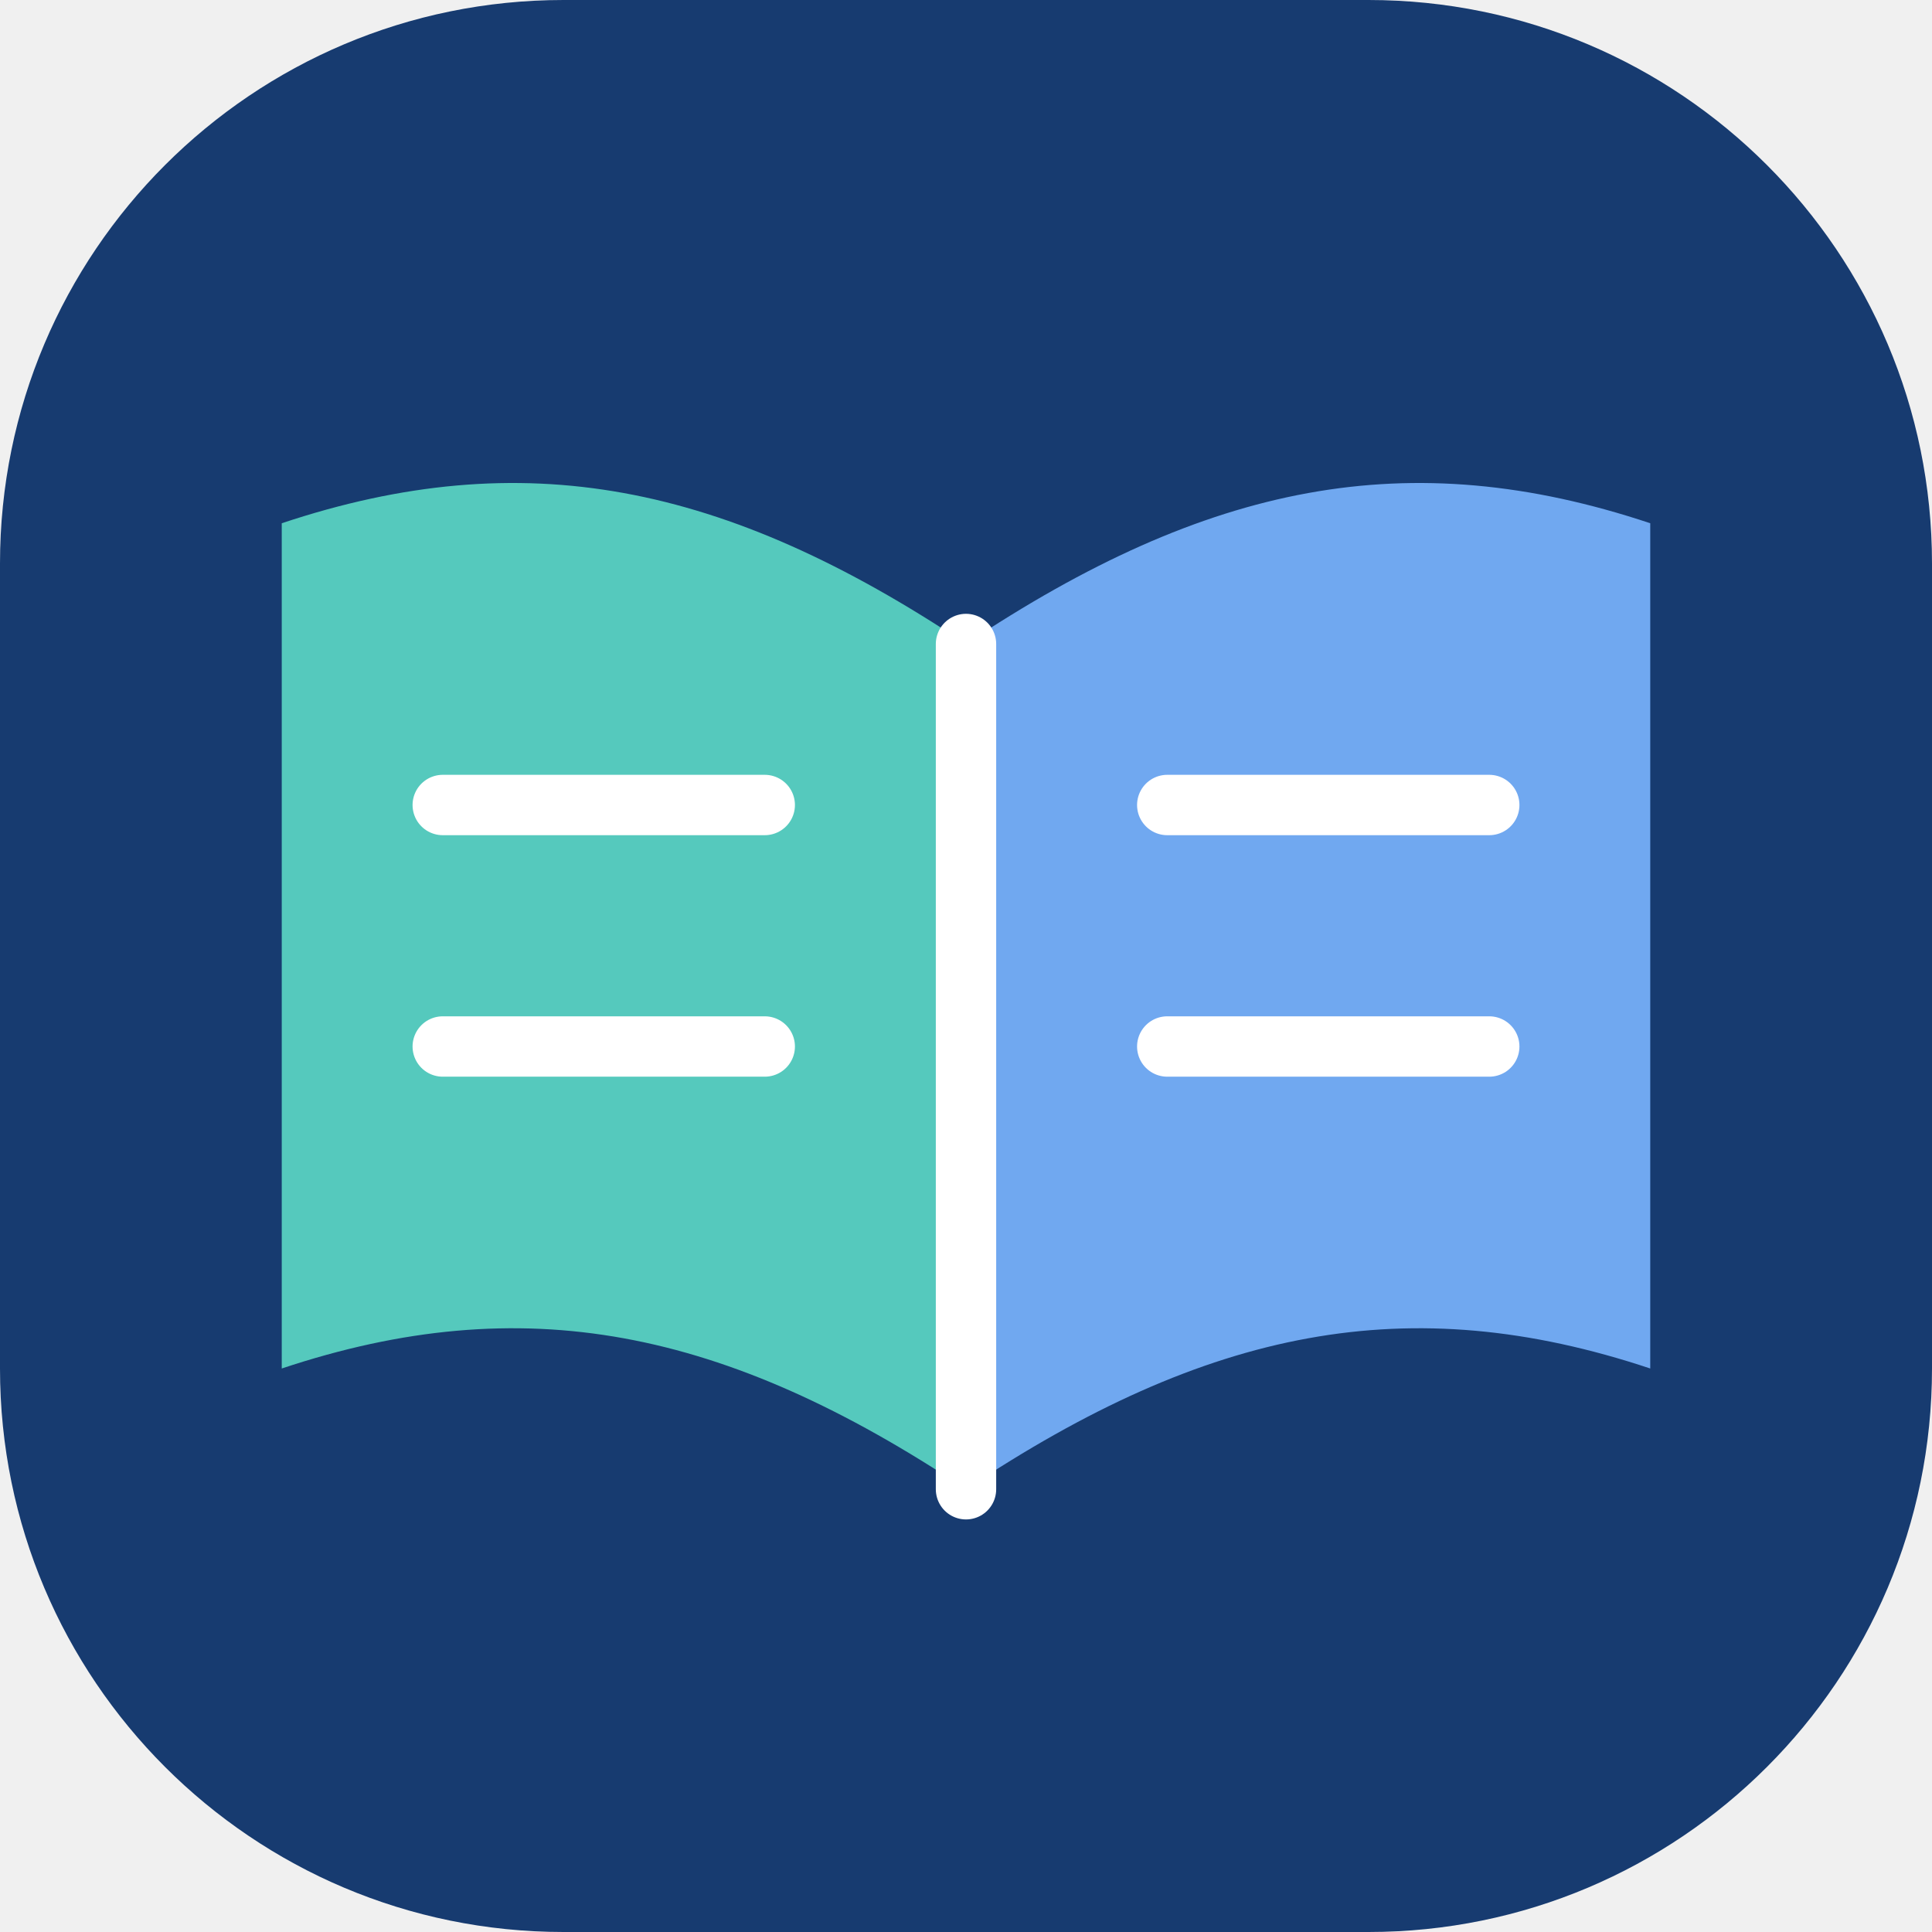
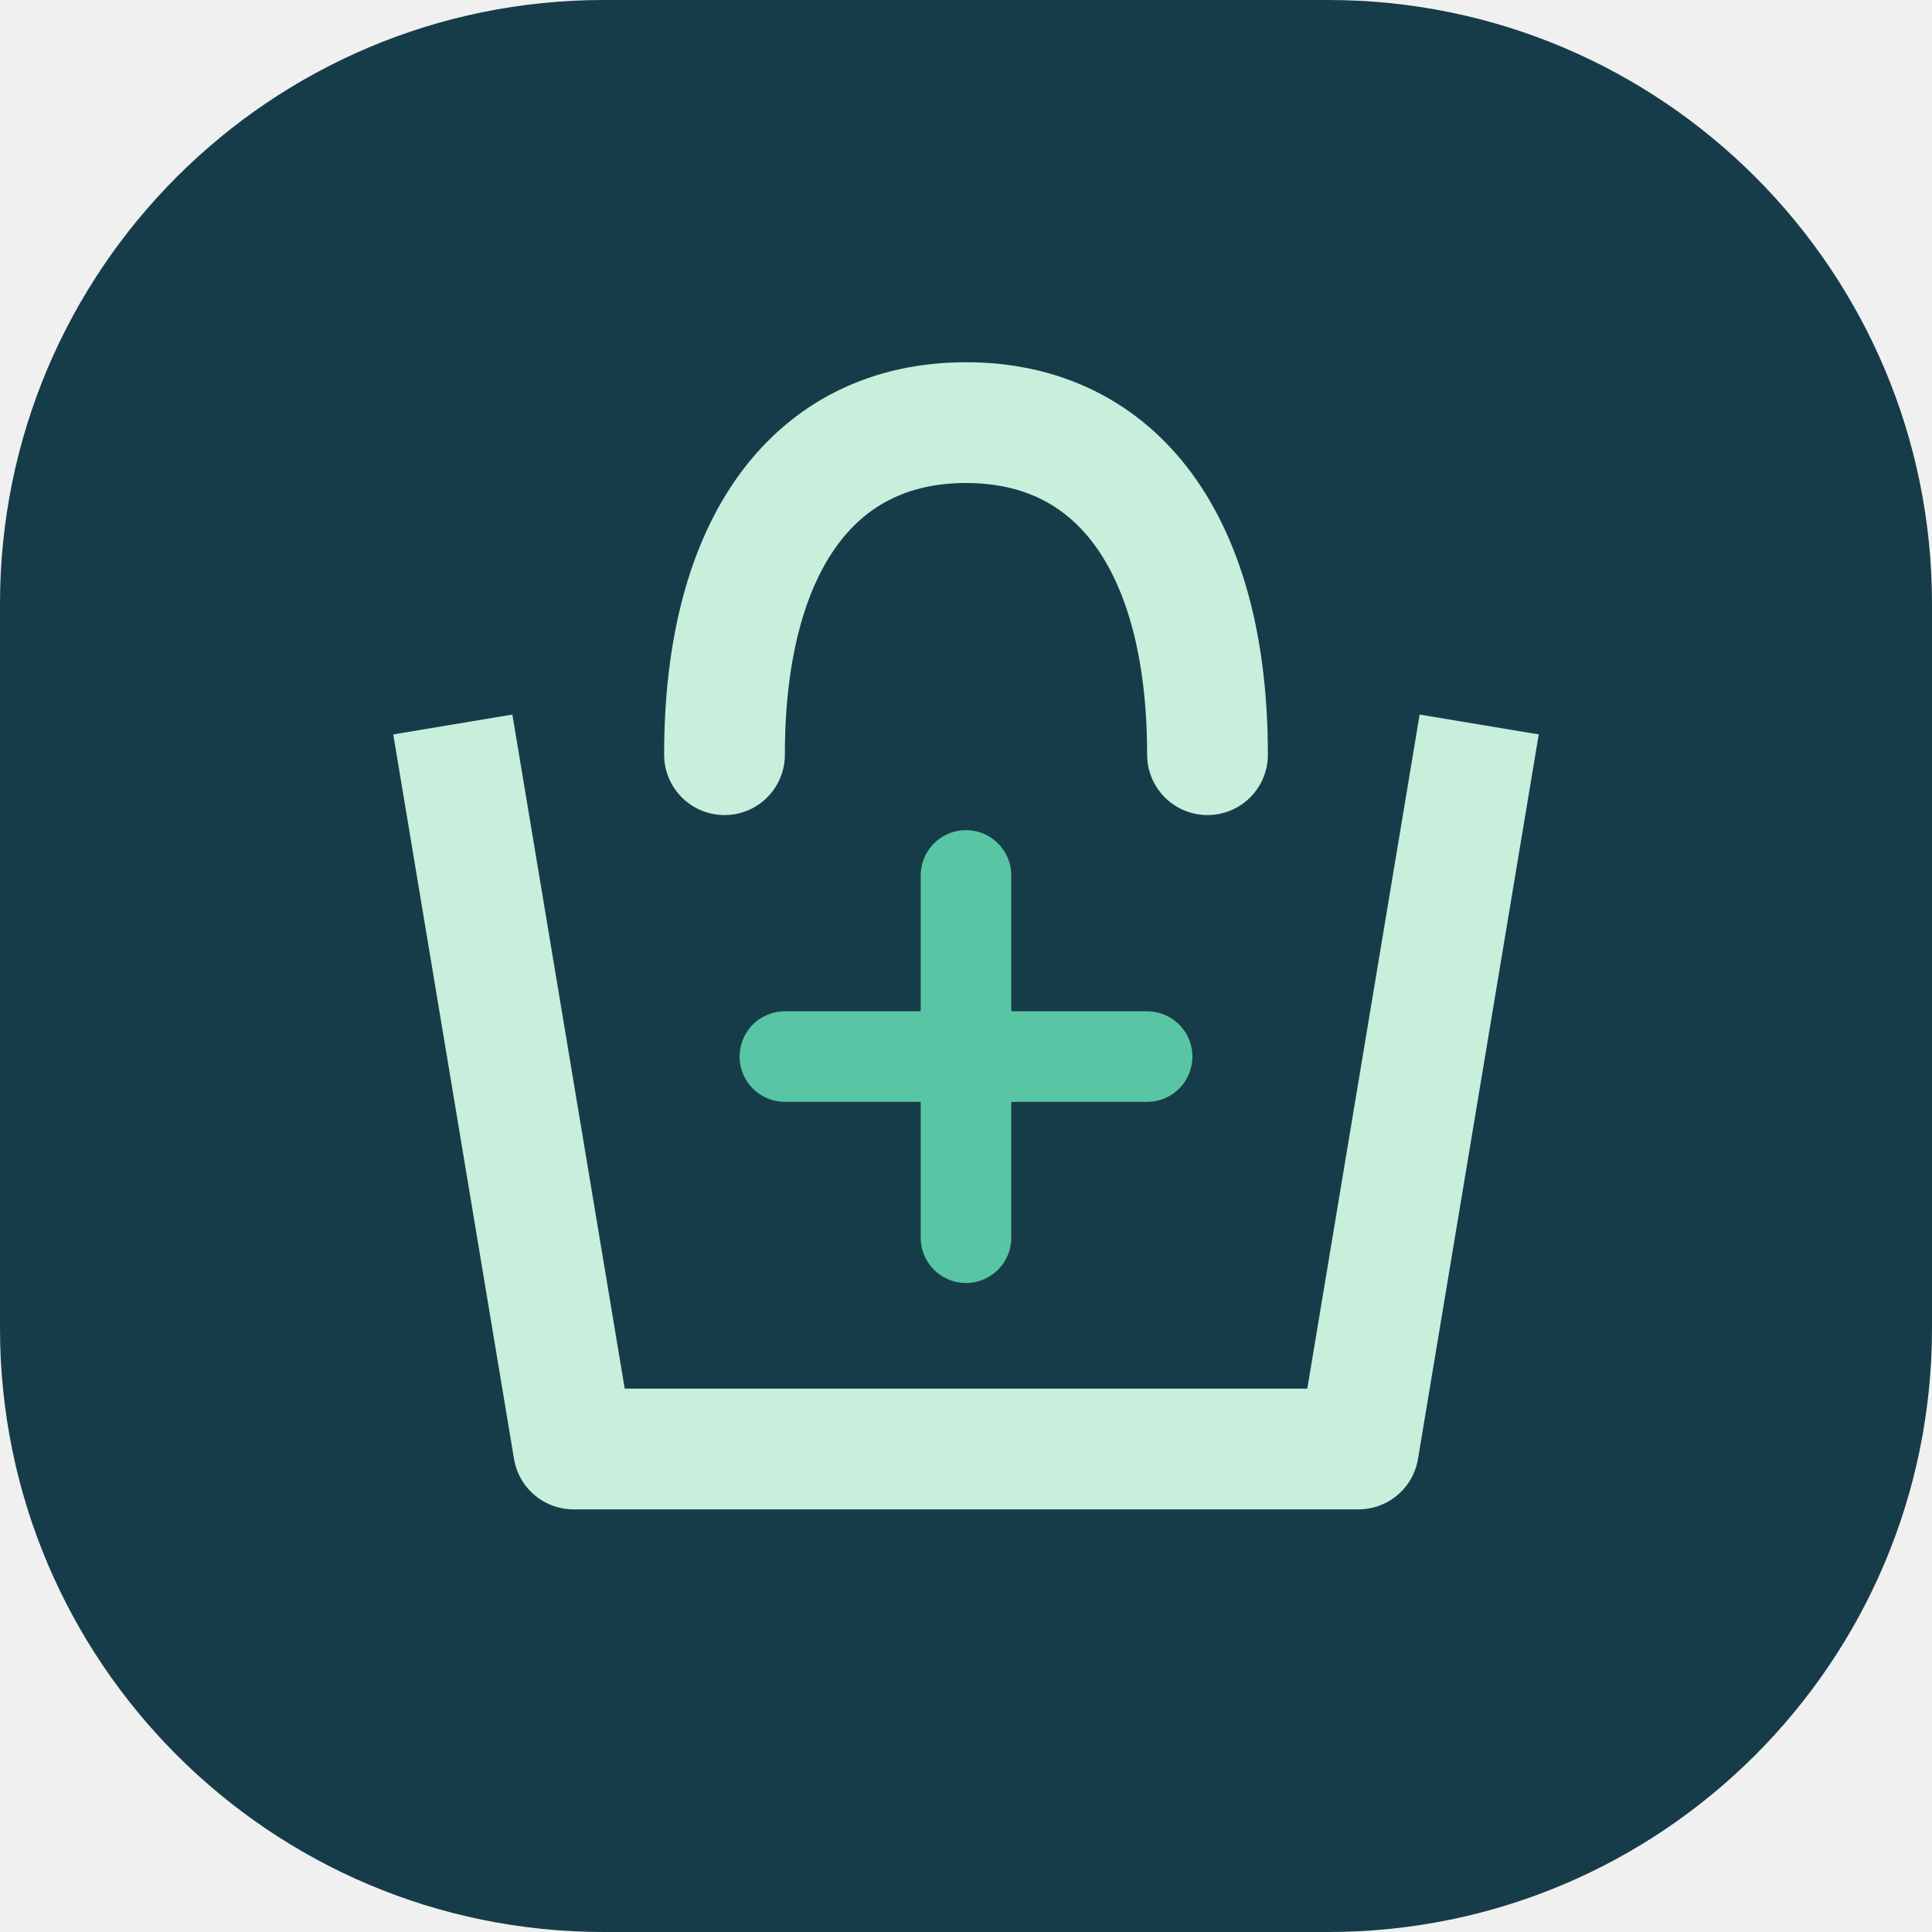
- <svg xmlns="http://www.w3.org/2000/svg" viewBox="0 0 48 48" fill="none">
-   <rect width="48" height="48" rx="14" fill="#173b70" />
-   <path d="M7 13c6-2 11-1 17 3v21c-6-4-11-5-17-3V13Z" fill="#55c9bd" />
-   <path d="M41 13c-6-2-11-1-17 3v21c6-4 11-5 17-3V13Z" fill="#70a8f0" />
-   <path d="M24 16v21M11 20h8m-8 6h8m10-6h8m-8 6h8" stroke="#fff" stroke-width="1.5" stroke-linecap="round" />
+ <svg xmlns="http://www.w3.org/2000/svg" viewBox="0 0 64 64">
+   <rect width="64" height="64" rx="20" fill="#173c49" />
+   <path d="M15 24 19 48h26l4-24" fill="none" stroke="#c7efdc" stroke-width="4" stroke-linejoin="round" />
+   <path d="M24 25c0-7 3-11 8-11s8 4 8 11" fill="none" stroke="#c7efdc" stroke-width="4" stroke-linecap="round" />
+   <path d="M32 29v12m-6-6h12" stroke="#58c6a4" stroke-width="3" stroke-linecap="round" />
</svg>
